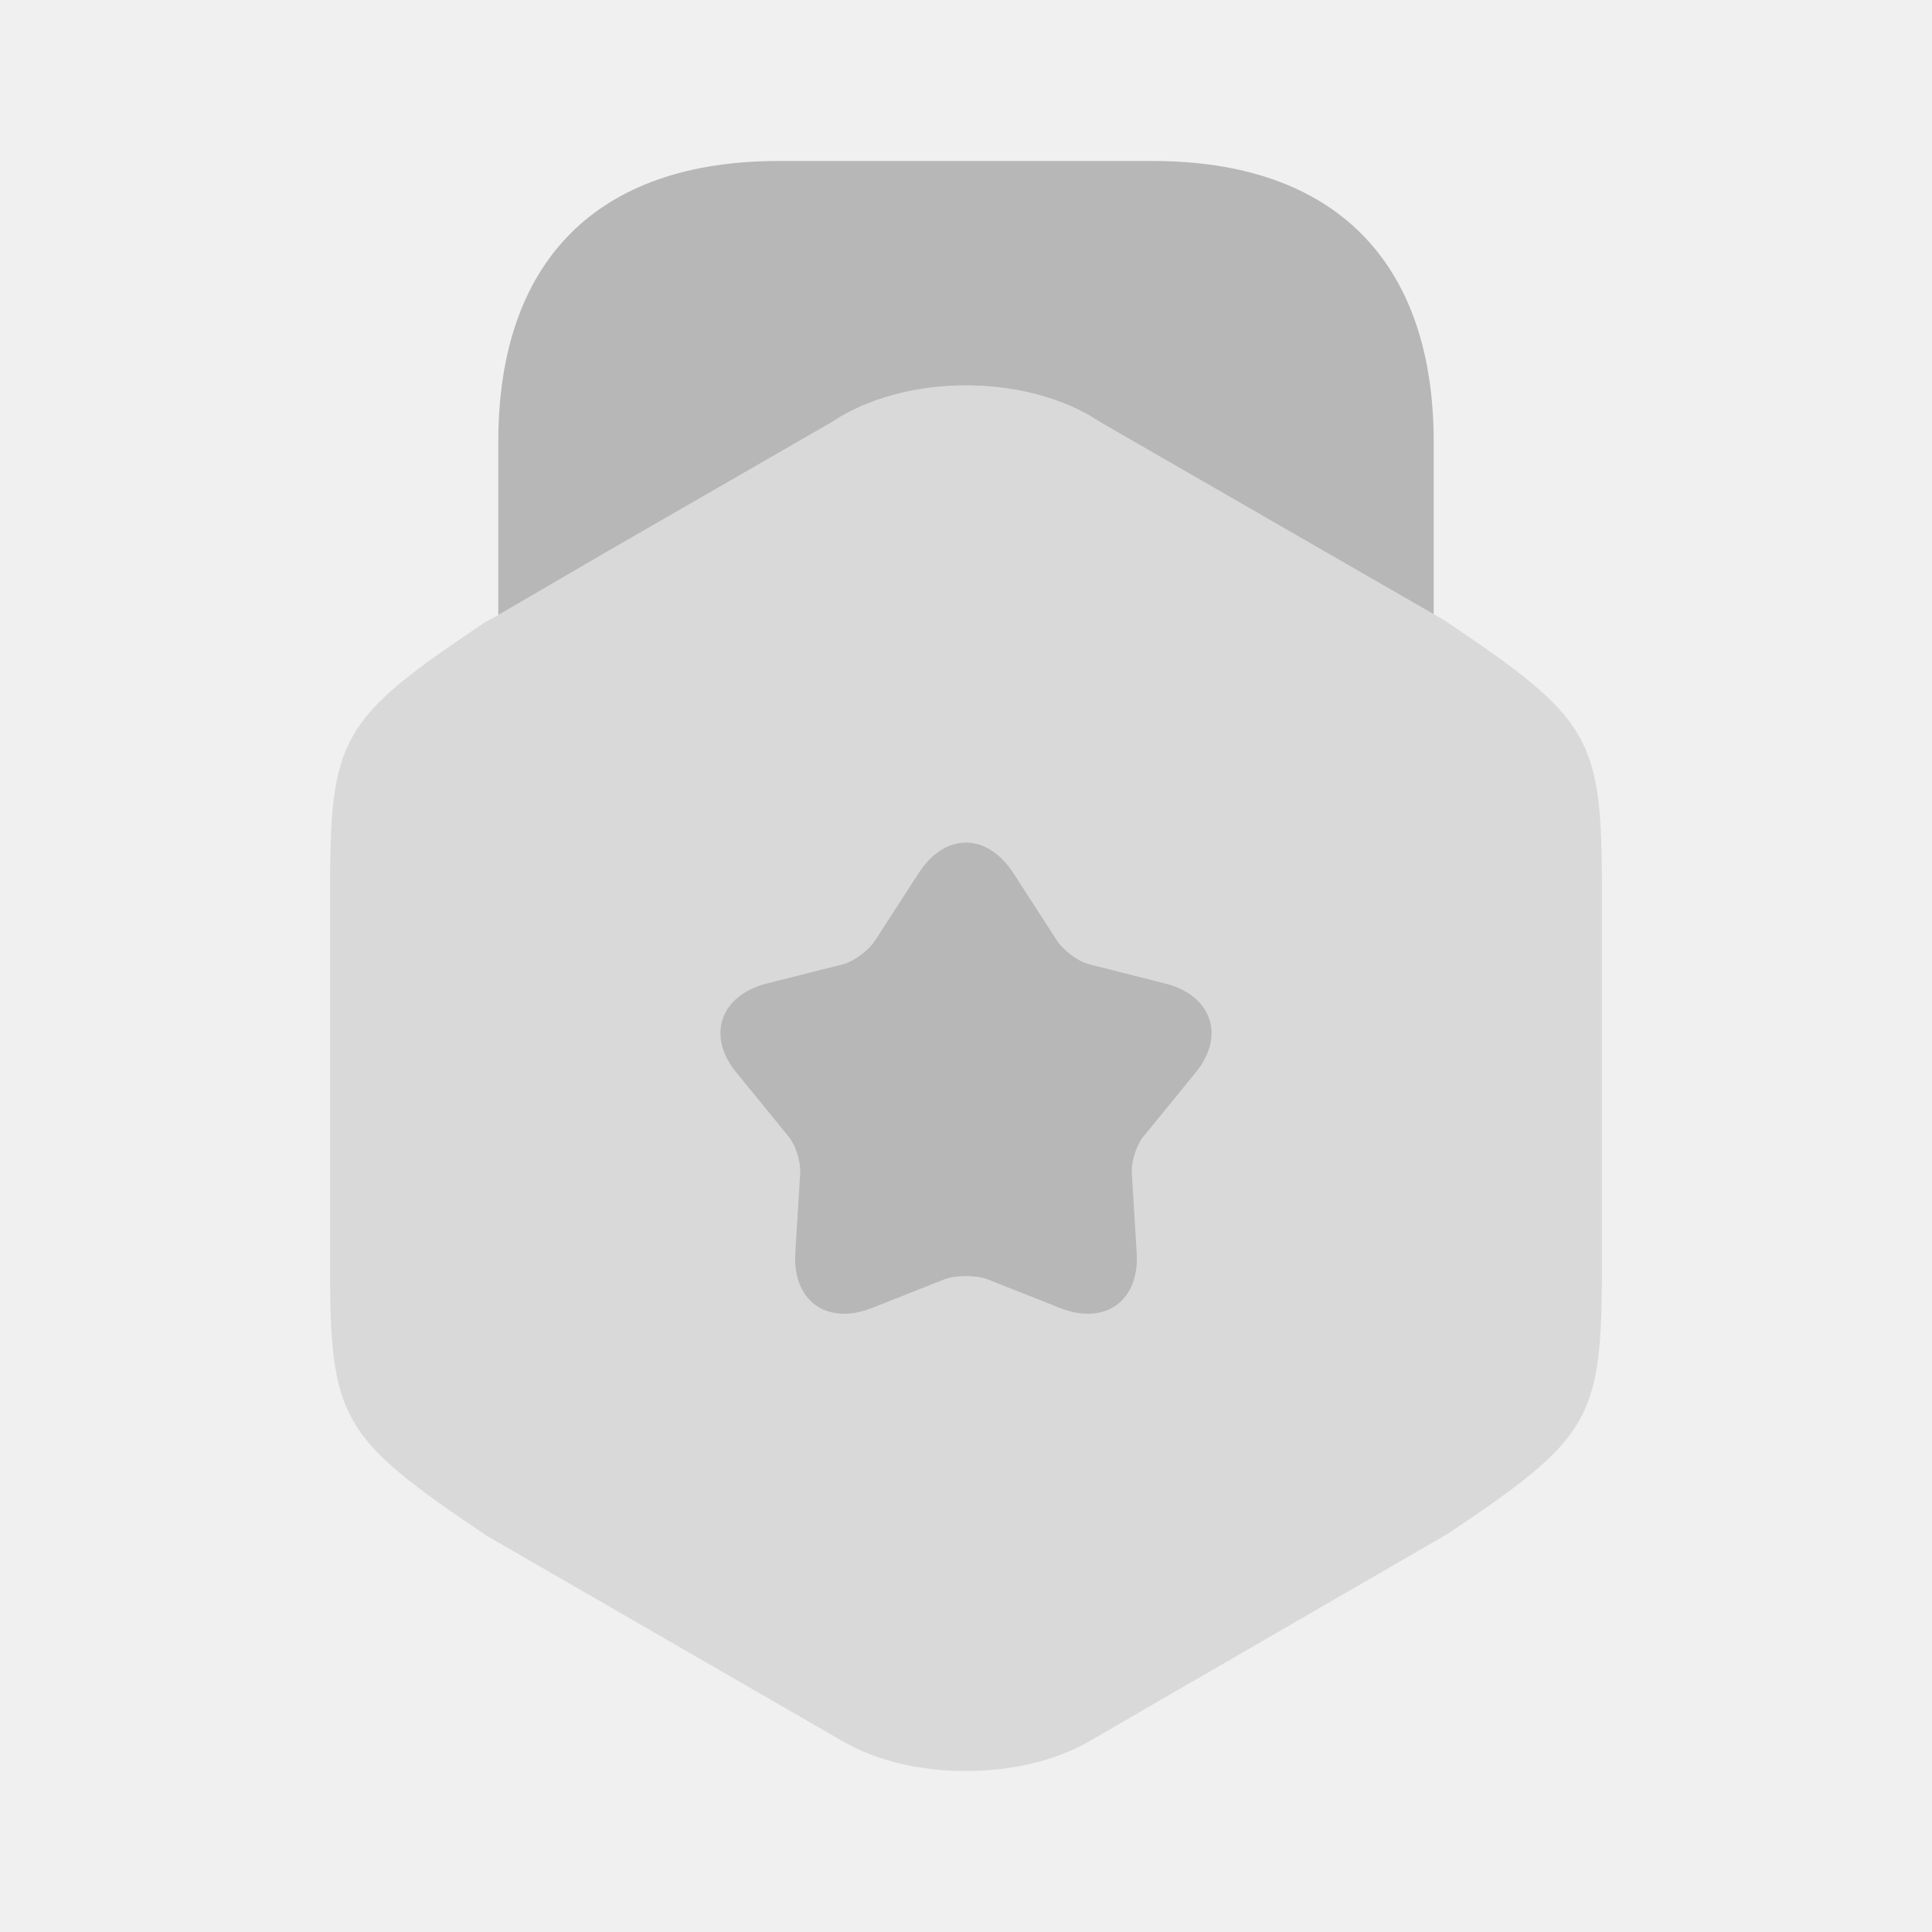
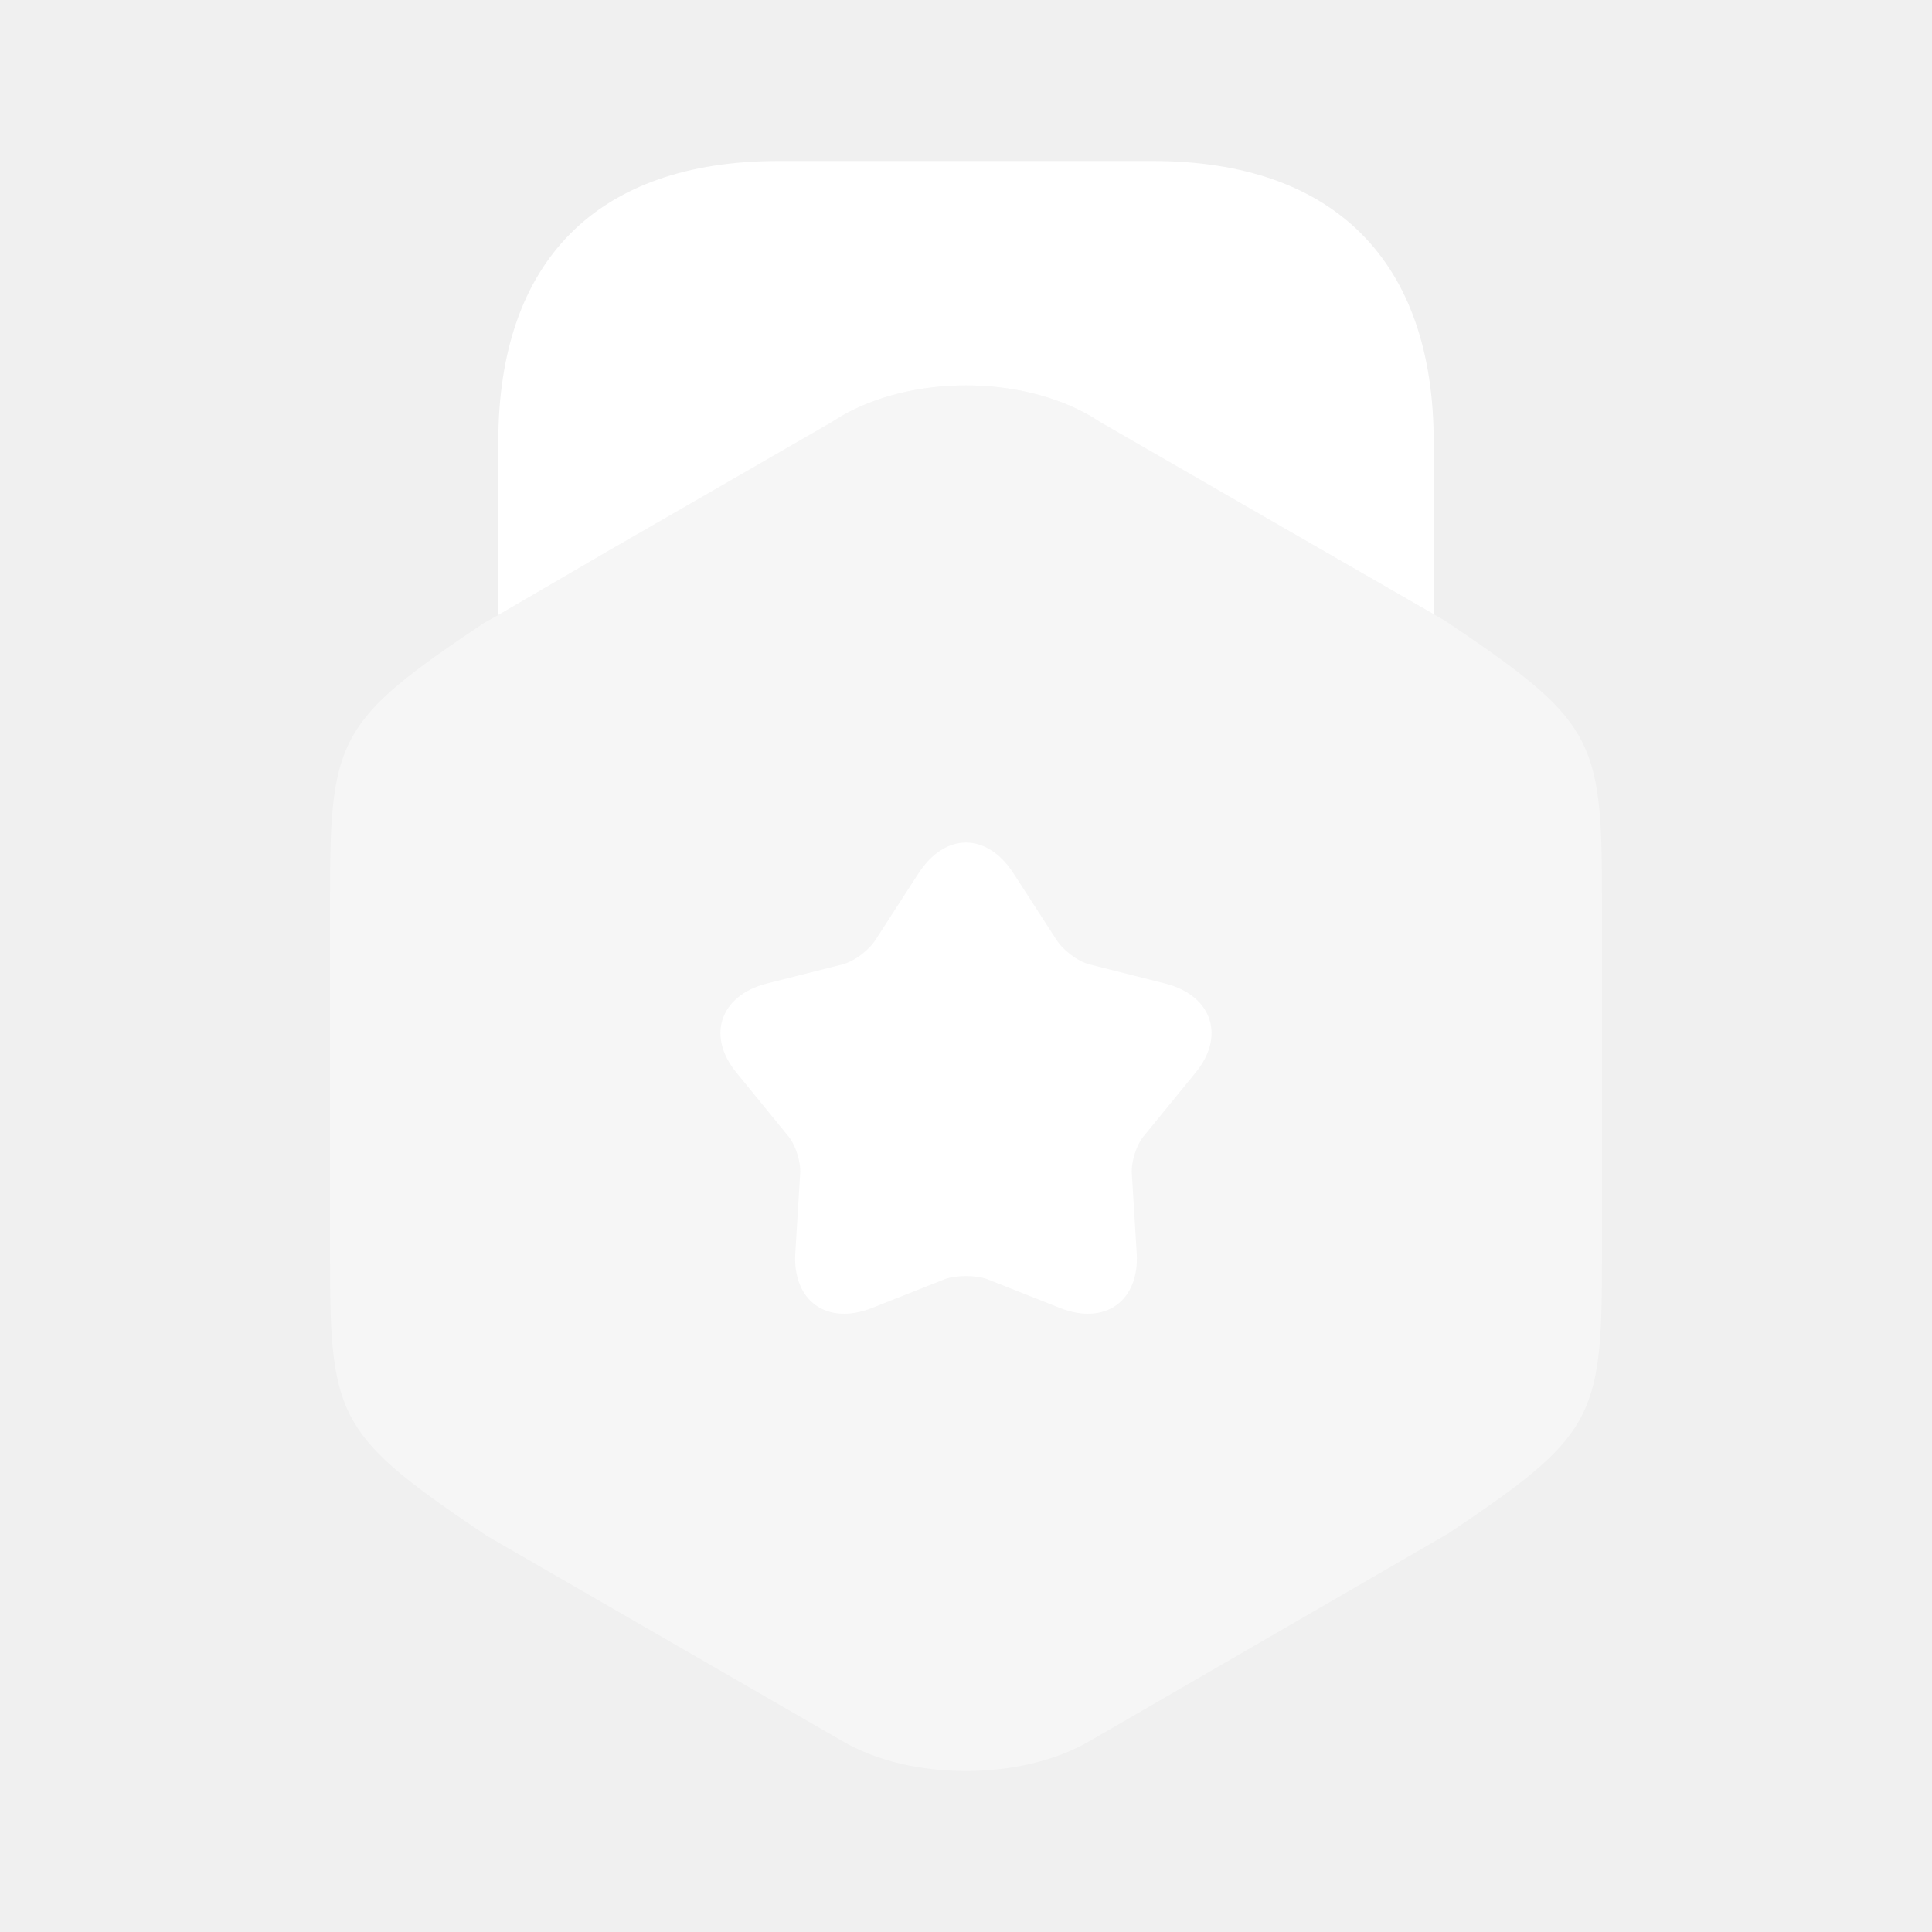
- <svg xmlns="http://www.w3.org/2000/svg" width="64" height="64" viewBox="0 0 24 24" fill="#b7b7b7">
+ <svg xmlns="http://www.w3.org/2000/svg" width="64" height="64" viewBox="0 0 24 24" fill="#ffffff">
  <g clip-path="url(#clip0_4418_4602)">
    <path opacity="0.4" d="M17.95 7.71L17.81 7.63L16.42 6.83L13.55 5.17C12.67 4.66 11.33 4.66 10.45 5.17L7.58 6.83L6.19 7.64L6.01 7.74C4.22 8.94 4.1 9.16 4.1 11.09V15.7C4.1 17.63 4.22 17.85 6.05 19.08L10.45 21.62C10.89 21.88 11.44 22 12 22C12.55 22 13.11 21.88 13.55 21.62L17.99 19.05C19.78 17.85 19.9 17.63 19.9 15.7V11.09C19.9 9.16 19.78 8.94 17.95 7.71Z" />
    <path d="M6.19 7.64L7.58 6.83L10.32 5.25L10.45 5.17C11.33 4.66 12.67 4.66 13.55 5.17L13.68 5.25L16.42 6.83L17.81 7.63V5.49C17.81 3.24 16.57 2 14.32 2H9.67C7.42 2 6.19 3.24 6.19 5.49V7.64Z" />
    <path d="M14.84 13.339L14.22 14.099C14.12 14.209 14.05 14.429 14.06 14.579L14.12 15.559C14.16 16.159 13.73 16.469 13.17 16.249L12.26 15.889C12.12 15.839 11.88 15.839 11.74 15.889L10.83 16.249C10.27 16.469 9.84 16.159 9.88 15.559L9.94 14.579C9.95 14.429 9.88 14.209 9.78 14.099L9.16 13.339C8.77 12.879 8.94 12.369 9.52 12.219L10.47 11.979C10.62 11.939 10.8 11.799 10.88 11.669L11.41 10.849C11.74 10.339 12.26 10.339 12.59 10.849L13.12 11.669C13.2 11.799 13.38 11.939 13.53 11.979L14.48 12.219C15.06 12.369 15.23 12.879 14.84 13.339Z" />
  </g>
  <defs>
    <clipPath id="clip0_4418_4602">
      <rect width="24" height="24" fill="white" />
    </clipPath>
  </defs>
</svg>
